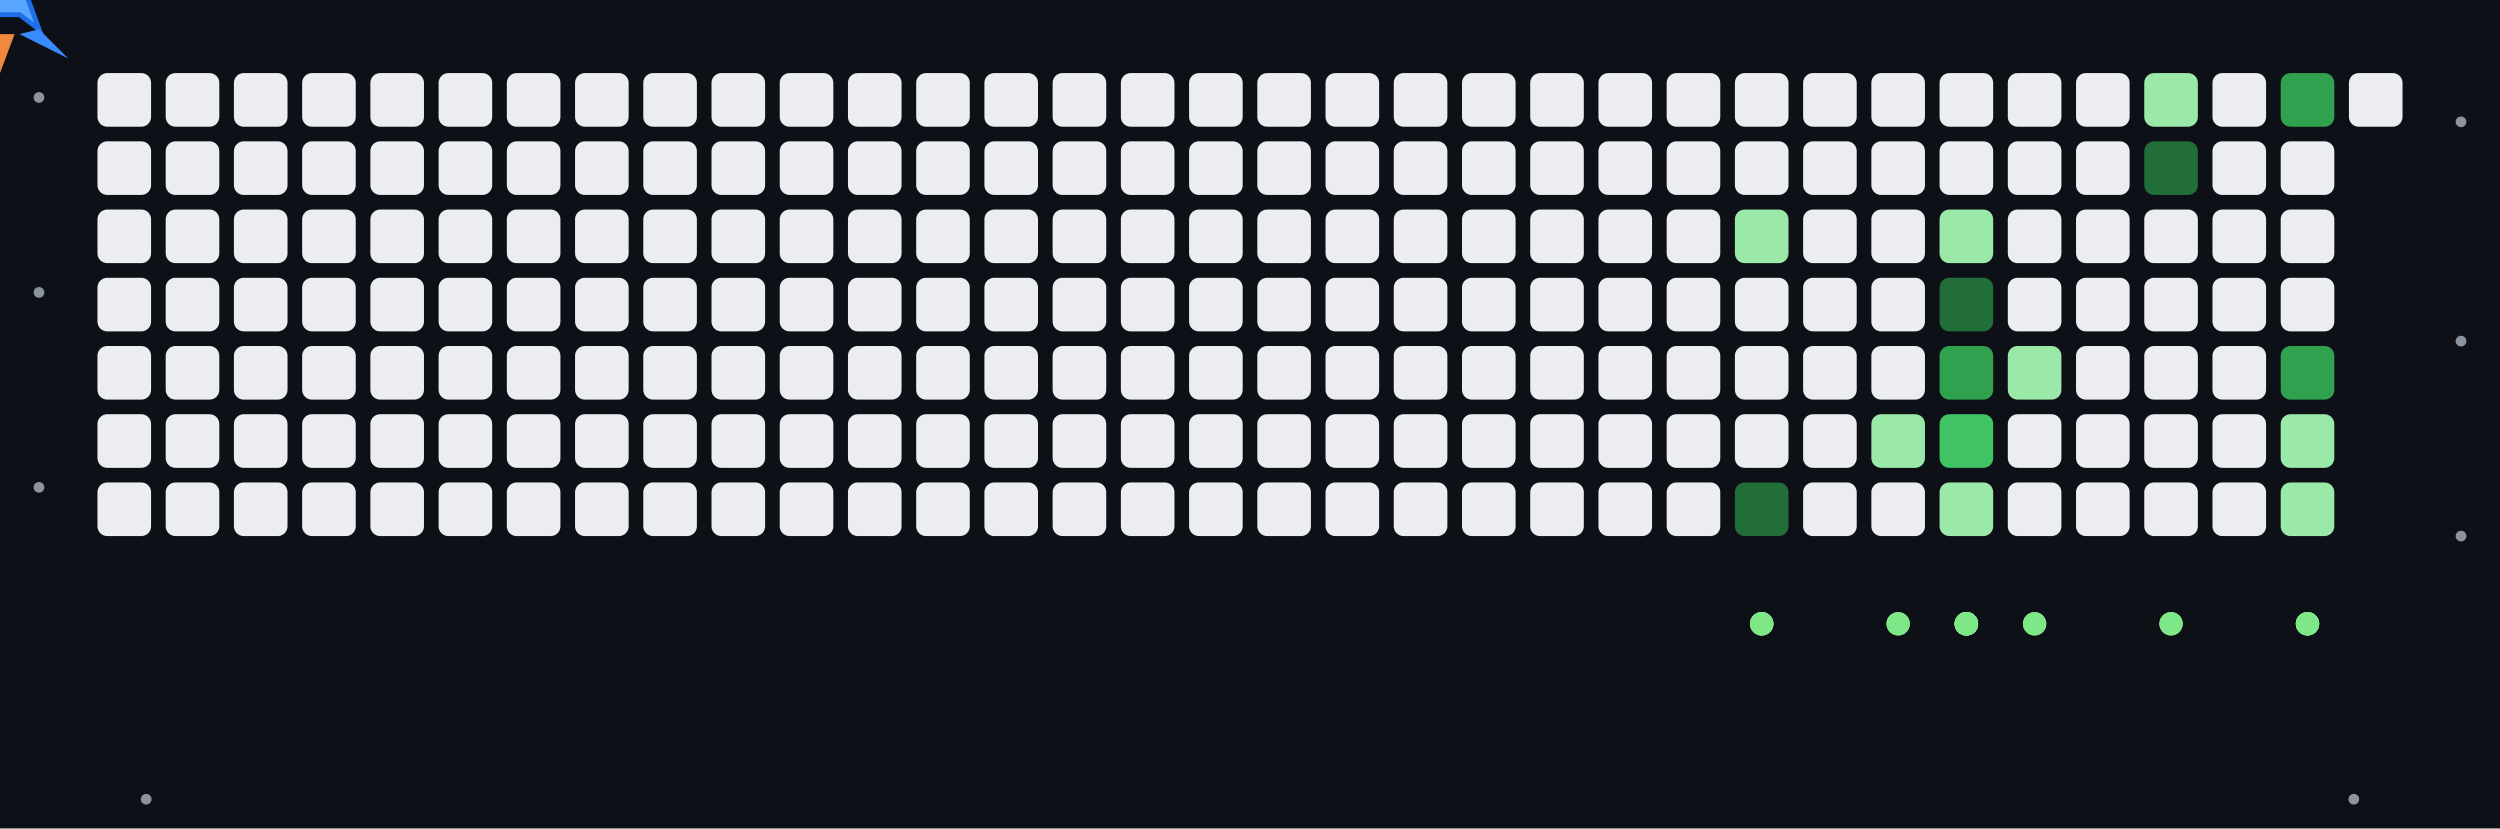
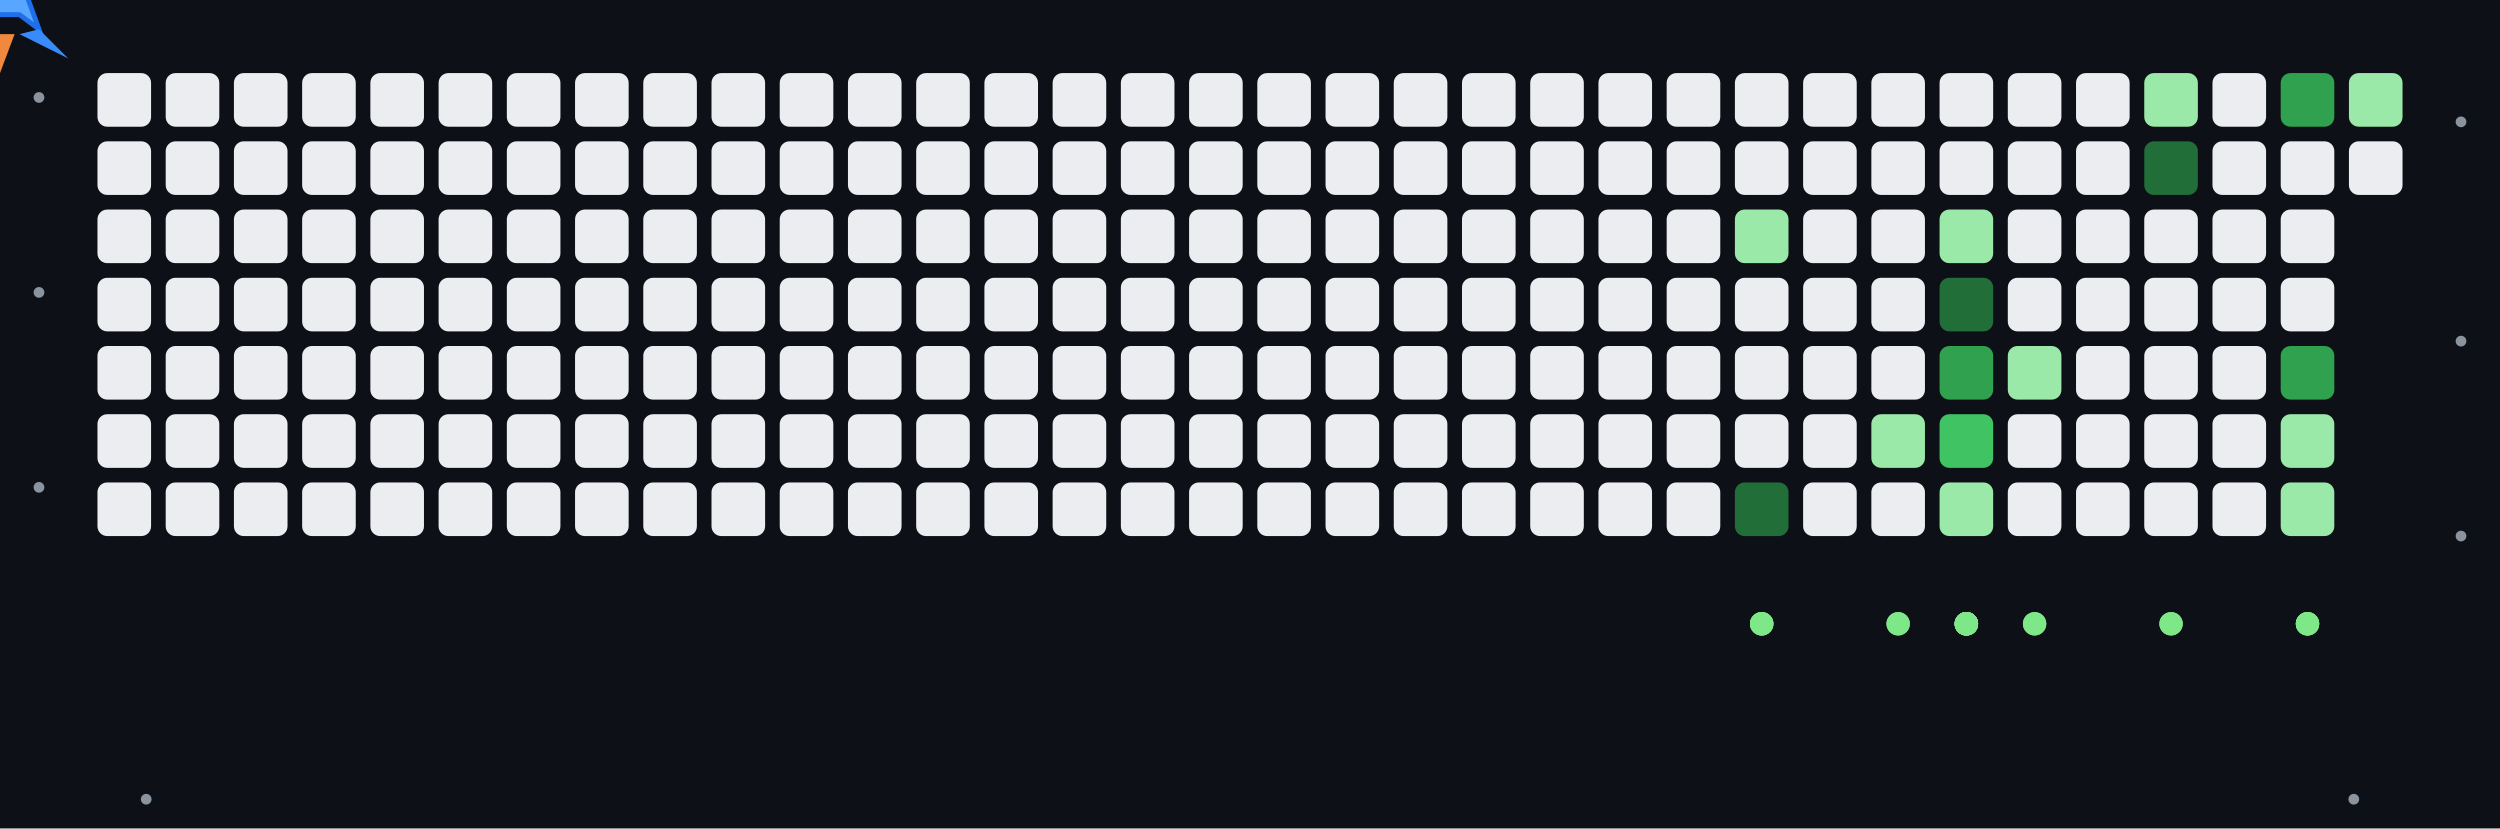
<svg xmlns="http://www.w3.org/2000/svg" viewBox="0 0 513 170">
  <rect x="0" y="0" width="513" height="170" fill="#0d1117" />
  <circle cx="8" cy="20" r="1.1" fill="#8b949e">
    <animate attributeName="opacity" values="0.2;1;0.2" dur="1.2s" repeatCount="indefinite" />
  </circle>
  <circle cx="8" cy="60" r="1.1" fill="#8b949e">
    <animate attributeName="opacity" values="0.2;1;0.2" dur="1.6s" repeatCount="indefinite" />
  </circle>
  <circle cx="8" cy="100" r="1.1" fill="#8b949e">
    <animate attributeName="opacity" values="0.2;1;0.2" dur="2s" repeatCount="indefinite" />
  </circle>
  <circle cx="505" cy="25" r="1.1" fill="#8b949e">
    <animate attributeName="opacity" values="0.2;1;0.2" dur="1.2s" repeatCount="indefinite" />
  </circle>
  <circle cx="505" cy="70" r="1.1" fill="#8b949e">
    <animate attributeName="opacity" values="0.2;1;0.2" dur="1.6s" repeatCount="indefinite" />
  </circle>
  <circle cx="505" cy="110" r="1.1" fill="#8b949e">
    <animate attributeName="opacity" values="0.2;1;0.2" dur="2s" repeatCount="indefinite" />
  </circle>
  <circle cx="30" cy="164" r="1.1" fill="#8b949e">
    <animate attributeName="opacity" values="0.2;1;0.2" dur="1.2s" repeatCount="indefinite" />
  </circle>
  <circle cx="483" cy="164" r="1.1" fill="#8b949e">
    <animate attributeName="opacity" values="0.2;1;0.2" dur="1.6s" repeatCount="indefinite" />
  </circle>
  <g id="grid">
    <rect x="20.00" y="15.00" width="11" height="11" rx="2" ry="2" fill="#ebedf0" />
    <rect x="20.00" y="29.00" width="11" height="11" rx="2" ry="2" fill="#ebedf0" />
    <rect x="20.00" y="43.00" width="11" height="11" rx="2" ry="2" fill="#ebedf0" />
    <rect x="20.00" y="57.00" width="11" height="11" rx="2" ry="2" fill="#ebedf0" />
    <rect x="20.00" y="71.00" width="11" height="11" rx="2" ry="2" fill="#ebedf0" />
    <rect x="20.00" y="85.00" width="11" height="11" rx="2" ry="2" fill="#ebedf0" />
    <rect x="20.00" y="99.00" width="11" height="11" rx="2" ry="2" fill="#ebedf0" />
    <rect x="34.00" y="15.00" width="11" height="11" rx="2" ry="2" fill="#ebedf0" />
    <rect x="34.00" y="29.00" width="11" height="11" rx="2" ry="2" fill="#ebedf0" />
    <rect x="34.00" y="43.00" width="11" height="11" rx="2" ry="2" fill="#ebedf0" />
    <rect x="34.00" y="57.00" width="11" height="11" rx="2" ry="2" fill="#ebedf0" />
    <rect x="34.00" y="71.00" width="11" height="11" rx="2" ry="2" fill="#ebedf0" />
    <rect x="34.00" y="85.00" width="11" height="11" rx="2" ry="2" fill="#ebedf0" />
    <rect x="34.00" y="99.00" width="11" height="11" rx="2" ry="2" fill="#ebedf0" />
    <rect x="48.00" y="15.00" width="11" height="11" rx="2" ry="2" fill="#ebedf0" />
    <rect x="48.00" y="29.00" width="11" height="11" rx="2" ry="2" fill="#ebedf0" />
    <rect x="48.00" y="43.00" width="11" height="11" rx="2" ry="2" fill="#ebedf0" />
    <rect x="48.00" y="57.00" width="11" height="11" rx="2" ry="2" fill="#ebedf0" />
    <rect x="48.00" y="71.00" width="11" height="11" rx="2" ry="2" fill="#ebedf0" />
    <rect x="48.00" y="85.00" width="11" height="11" rx="2" ry="2" fill="#ebedf0" />
    <rect x="48.00" y="99.00" width="11" height="11" rx="2" ry="2" fill="#ebedf0" />
    <rect x="62.00" y="15.00" width="11" height="11" rx="2" ry="2" fill="#ebedf0" />
    <rect x="62.00" y="29.00" width="11" height="11" rx="2" ry="2" fill="#ebedf0" />
    <rect x="62.00" y="43.00" width="11" height="11" rx="2" ry="2" fill="#ebedf0" />
    <rect x="62.00" y="57.00" width="11" height="11" rx="2" ry="2" fill="#ebedf0" />
    <rect x="62.00" y="71.00" width="11" height="11" rx="2" ry="2" fill="#ebedf0" />
    <rect x="62.00" y="85.00" width="11" height="11" rx="2" ry="2" fill="#ebedf0" />
    <rect x="62.00" y="99.00" width="11" height="11" rx="2" ry="2" fill="#ebedf0" />
    <rect x="76.00" y="15.00" width="11" height="11" rx="2" ry="2" fill="#ebedf0" />
    <rect x="76.00" y="29.00" width="11" height="11" rx="2" ry="2" fill="#ebedf0" />
    <rect x="76.00" y="43.00" width="11" height="11" rx="2" ry="2" fill="#ebedf0" />
    <rect x="76.00" y="57.00" width="11" height="11" rx="2" ry="2" fill="#ebedf0" />
    <rect x="76.00" y="71.00" width="11" height="11" rx="2" ry="2" fill="#ebedf0" />
    <rect x="76.00" y="85.00" width="11" height="11" rx="2" ry="2" fill="#ebedf0" />
    <rect x="76.00" y="99.00" width="11" height="11" rx="2" ry="2" fill="#ebedf0" />
    <rect x="90.00" y="15.00" width="11" height="11" rx="2" ry="2" fill="#ebedf0" />
    <rect x="90.00" y="29.00" width="11" height="11" rx="2" ry="2" fill="#ebedf0" />
    <rect x="90.00" y="43.00" width="11" height="11" rx="2" ry="2" fill="#ebedf0" />
    <rect x="90.00" y="57.00" width="11" height="11" rx="2" ry="2" fill="#ebedf0" />
    <rect x="90.00" y="71.00" width="11" height="11" rx="2" ry="2" fill="#ebedf0" />
    <rect x="90.00" y="85.00" width="11" height="11" rx="2" ry="2" fill="#ebedf0" />
    <rect x="90.00" y="99.00" width="11" height="11" rx="2" ry="2" fill="#ebedf0" />
    <rect x="104.00" y="15.00" width="11" height="11" rx="2" ry="2" fill="#ebedf0" />
    <rect x="104.00" y="29.00" width="11" height="11" rx="2" ry="2" fill="#ebedf0" />
    <rect x="104.00" y="43.00" width="11" height="11" rx="2" ry="2" fill="#ebedf0" />
    <rect x="104.00" y="57.00" width="11" height="11" rx="2" ry="2" fill="#ebedf0" />
    <rect x="104.00" y="71.00" width="11" height="11" rx="2" ry="2" fill="#ebedf0" />
    <rect x="104.00" y="85.00" width="11" height="11" rx="2" ry="2" fill="#ebedf0" />
    <rect x="104.00" y="99.00" width="11" height="11" rx="2" ry="2" fill="#ebedf0" />
    <rect x="118.00" y="15.00" width="11" height="11" rx="2" ry="2" fill="#ebedf0" />
    <rect x="118.00" y="29.00" width="11" height="11" rx="2" ry="2" fill="#ebedf0" />
    <rect x="118.00" y="43.00" width="11" height="11" rx="2" ry="2" fill="#ebedf0" />
    <rect x="118.00" y="57.00" width="11" height="11" rx="2" ry="2" fill="#ebedf0" />
    <rect x="118.00" y="71.00" width="11" height="11" rx="2" ry="2" fill="#ebedf0" />
    <rect x="118.00" y="85.00" width="11" height="11" rx="2" ry="2" fill="#ebedf0" />
    <rect x="118.00" y="99.00" width="11" height="11" rx="2" ry="2" fill="#ebedf0" />
    <rect x="132.00" y="15.00" width="11" height="11" rx="2" ry="2" fill="#ebedf0" />
    <rect x="132.00" y="29.00" width="11" height="11" rx="2" ry="2" fill="#ebedf0" />
    <rect x="132.00" y="43.00" width="11" height="11" rx="2" ry="2" fill="#ebedf0" />
    <rect x="132.00" y="57.00" width="11" height="11" rx="2" ry="2" fill="#ebedf0" />
    <rect x="132.00" y="71.00" width="11" height="11" rx="2" ry="2" fill="#ebedf0" />
    <rect x="132.00" y="85.00" width="11" height="11" rx="2" ry="2" fill="#ebedf0" />
    <rect x="132.00" y="99.00" width="11" height="11" rx="2" ry="2" fill="#ebedf0" />
    <rect x="146.00" y="15.00" width="11" height="11" rx="2" ry="2" fill="#ebedf0" />
    <rect x="146.00" y="29.00" width="11" height="11" rx="2" ry="2" fill="#ebedf0" />
    <rect x="146.00" y="43.00" width="11" height="11" rx="2" ry="2" fill="#ebedf0" />
    <rect x="146.00" y="57.00" width="11" height="11" rx="2" ry="2" fill="#ebedf0" />
    <rect x="146.00" y="71.00" width="11" height="11" rx="2" ry="2" fill="#ebedf0" />
    <rect x="146.00" y="85.00" width="11" height="11" rx="2" ry="2" fill="#ebedf0" />
    <rect x="146.00" y="99.00" width="11" height="11" rx="2" ry="2" fill="#ebedf0" />
    <rect x="160.00" y="15.00" width="11" height="11" rx="2" ry="2" fill="#ebedf0" />
    <rect x="160.00" y="29.00" width="11" height="11" rx="2" ry="2" fill="#ebedf0" />
    <rect x="160.00" y="43.00" width="11" height="11" rx="2" ry="2" fill="#ebedf0" />
    <rect x="160.00" y="57.00" width="11" height="11" rx="2" ry="2" fill="#ebedf0" />
    <rect x="160.00" y="71.00" width="11" height="11" rx="2" ry="2" fill="#ebedf0" />
    <rect x="160.00" y="85.00" width="11" height="11" rx="2" ry="2" fill="#ebedf0" />
    <rect x="160.00" y="99.00" width="11" height="11" rx="2" ry="2" fill="#ebedf0" />
    <rect x="174.00" y="15.00" width="11" height="11" rx="2" ry="2" fill="#ebedf0" />
    <rect x="174.00" y="29.00" width="11" height="11" rx="2" ry="2" fill="#ebedf0" />
    <rect x="174.00" y="43.00" width="11" height="11" rx="2" ry="2" fill="#ebedf0" />
    <rect x="174.00" y="57.00" width="11" height="11" rx="2" ry="2" fill="#ebedf0" />
    <rect x="174.00" y="71.00" width="11" height="11" rx="2" ry="2" fill="#ebedf0" />
    <rect x="174.00" y="85.00" width="11" height="11" rx="2" ry="2" fill="#ebedf0" />
    <rect x="174.00" y="99.00" width="11" height="11" rx="2" ry="2" fill="#ebedf0" />
    <rect x="188.00" y="15.00" width="11" height="11" rx="2" ry="2" fill="#ebedf0" />
    <rect x="188.00" y="29.00" width="11" height="11" rx="2" ry="2" fill="#ebedf0" />
    <rect x="188.00" y="43.00" width="11" height="11" rx="2" ry="2" fill="#ebedf0" />
    <rect x="188.00" y="57.00" width="11" height="11" rx="2" ry="2" fill="#ebedf0" />
    <rect x="188.00" y="71.00" width="11" height="11" rx="2" ry="2" fill="#ebedf0" />
    <rect x="188.00" y="85.00" width="11" height="11" rx="2" ry="2" fill="#ebedf0" />
    <rect x="188.00" y="99.00" width="11" height="11" rx="2" ry="2" fill="#ebedf0" />
    <rect x="202.00" y="15.00" width="11" height="11" rx="2" ry="2" fill="#ebedf0" />
    <rect x="202.00" y="29.00" width="11" height="11" rx="2" ry="2" fill="#ebedf0" />
    <rect x="202.00" y="43.00" width="11" height="11" rx="2" ry="2" fill="#ebedf0" />
    <rect x="202.00" y="57.00" width="11" height="11" rx="2" ry="2" fill="#ebedf0" />
    <rect x="202.00" y="71.00" width="11" height="11" rx="2" ry="2" fill="#ebedf0" />
    <rect x="202.00" y="85.00" width="11" height="11" rx="2" ry="2" fill="#ebedf0" />
    <rect x="202.00" y="99.00" width="11" height="11" rx="2" ry="2" fill="#ebedf0" />
    <rect x="216.00" y="15.00" width="11" height="11" rx="2" ry="2" fill="#ebedf0" />
    <rect x="216.00" y="29.00" width="11" height="11" rx="2" ry="2" fill="#ebedf0" />
    <rect x="216.00" y="43.00" width="11" height="11" rx="2" ry="2" fill="#ebedf0" />
    <rect x="216.00" y="57.00" width="11" height="11" rx="2" ry="2" fill="#ebedf0" />
    <rect x="216.00" y="71.00" width="11" height="11" rx="2" ry="2" fill="#ebedf0" />
    <rect x="216.00" y="85.00" width="11" height="11" rx="2" ry="2" fill="#ebedf0" />
    <rect x="216.00" y="99.00" width="11" height="11" rx="2" ry="2" fill="#ebedf0" />
    <rect x="230.00" y="15.00" width="11" height="11" rx="2" ry="2" fill="#ebedf0" />
    <rect x="230.00" y="29.00" width="11" height="11" rx="2" ry="2" fill="#ebedf0" />
    <rect x="230.00" y="43.00" width="11" height="11" rx="2" ry="2" fill="#ebedf0" />
    <rect x="230.00" y="57.00" width="11" height="11" rx="2" ry="2" fill="#ebedf0" />
    <rect x="230.00" y="71.00" width="11" height="11" rx="2" ry="2" fill="#ebedf0" />
    <rect x="230.00" y="85.00" width="11" height="11" rx="2" ry="2" fill="#ebedf0" />
    <rect x="230.00" y="99.00" width="11" height="11" rx="2" ry="2" fill="#ebedf0" />
    <rect x="244.00" y="15.00" width="11" height="11" rx="2" ry="2" fill="#ebedf0" />
    <rect x="244.00" y="29.00" width="11" height="11" rx="2" ry="2" fill="#ebedf0" />
    <rect x="244.00" y="43.00" width="11" height="11" rx="2" ry="2" fill="#ebedf0" />
    <rect x="244.00" y="57.00" width="11" height="11" rx="2" ry="2" fill="#ebedf0" />
    <rect x="244.00" y="71.00" width="11" height="11" rx="2" ry="2" fill="#ebedf0" />
    <rect x="244.00" y="85.00" width="11" height="11" rx="2" ry="2" fill="#ebedf0" />
    <rect x="244.00" y="99.00" width="11" height="11" rx="2" ry="2" fill="#ebedf0" />
    <rect x="258.00" y="15.00" width="11" height="11" rx="2" ry="2" fill="#ebedf0" />
    <rect x="258.00" y="29.00" width="11" height="11" rx="2" ry="2" fill="#ebedf0" />
    <rect x="258.00" y="43.00" width="11" height="11" rx="2" ry="2" fill="#ebedf0" />
    <rect x="258.00" y="57.00" width="11" height="11" rx="2" ry="2" fill="#ebedf0" />
    <rect x="258.00" y="71.00" width="11" height="11" rx="2" ry="2" fill="#ebedf0" />
    <rect x="258.00" y="85.00" width="11" height="11" rx="2" ry="2" fill="#ebedf0" />
    <rect x="258.00" y="99.00" width="11" height="11" rx="2" ry="2" fill="#ebedf0" />
    <rect x="272.00" y="15.00" width="11" height="11" rx="2" ry="2" fill="#ebedf0" />
    <rect x="272.00" y="29.00" width="11" height="11" rx="2" ry="2" fill="#ebedf0" />
    <rect x="272.00" y="43.00" width="11" height="11" rx="2" ry="2" fill="#ebedf0" />
    <rect x="272.00" y="57.00" width="11" height="11" rx="2" ry="2" fill="#ebedf0" />
    <rect x="272.00" y="71.00" width="11" height="11" rx="2" ry="2" fill="#ebedf0" />
    <rect x="272.00" y="85.00" width="11" height="11" rx="2" ry="2" fill="#ebedf0" />
    <rect x="272.00" y="99.00" width="11" height="11" rx="2" ry="2" fill="#ebedf0" />
    <rect x="286.00" y="15.00" width="11" height="11" rx="2" ry="2" fill="#ebedf0" />
    <rect x="286.00" y="29.00" width="11" height="11" rx="2" ry="2" fill="#ebedf0" />
    <rect x="286.00" y="43.00" width="11" height="11" rx="2" ry="2" fill="#ebedf0" />
    <rect x="286.00" y="57.00" width="11" height="11" rx="2" ry="2" fill="#ebedf0" />
    <rect x="286.00" y="71.00" width="11" height="11" rx="2" ry="2" fill="#ebedf0" />
    <rect x="286.00" y="85.00" width="11" height="11" rx="2" ry="2" fill="#ebedf0" />
    <rect x="286.00" y="99.00" width="11" height="11" rx="2" ry="2" fill="#ebedf0" />
    <rect x="300.00" y="15.00" width="11" height="11" rx="2" ry="2" fill="#ebedf0" />
    <rect x="300.00" y="29.00" width="11" height="11" rx="2" ry="2" fill="#ebedf0" />
    <rect x="300.00" y="43.00" width="11" height="11" rx="2" ry="2" fill="#ebedf0" />
    <rect x="300.00" y="57.00" width="11" height="11" rx="2" ry="2" fill="#ebedf0" />
    <rect x="300.00" y="71.00" width="11" height="11" rx="2" ry="2" fill="#ebedf0" />
    <rect x="300.00" y="85.00" width="11" height="11" rx="2" ry="2" fill="#ebedf0" />
    <rect x="300.00" y="99.00" width="11" height="11" rx="2" ry="2" fill="#ebedf0" />
    <rect x="314.00" y="15.00" width="11" height="11" rx="2" ry="2" fill="#ebedf0" />
    <rect x="314.00" y="29.00" width="11" height="11" rx="2" ry="2" fill="#ebedf0" />
    <rect x="314.00" y="43.00" width="11" height="11" rx="2" ry="2" fill="#ebedf0" />
    <rect x="314.00" y="57.00" width="11" height="11" rx="2" ry="2" fill="#ebedf0" />
    <rect x="314.00" y="71.00" width="11" height="11" rx="2" ry="2" fill="#ebedf0" />
    <rect x="314.00" y="85.00" width="11" height="11" rx="2" ry="2" fill="#ebedf0" />
    <rect x="314.00" y="99.00" width="11" height="11" rx="2" ry="2" fill="#ebedf0" />
    <rect x="328.00" y="15.00" width="11" height="11" rx="2" ry="2" fill="#ebedf0" />
    <rect x="328.00" y="29.00" width="11" height="11" rx="2" ry="2" fill="#ebedf0" />
    <rect x="328.00" y="43.00" width="11" height="11" rx="2" ry="2" fill="#ebedf0" />
    <rect x="328.00" y="57.00" width="11" height="11" rx="2" ry="2" fill="#ebedf0" />
    <rect x="328.00" y="71.00" width="11" height="11" rx="2" ry="2" fill="#ebedf0" />
    <rect x="328.00" y="85.00" width="11" height="11" rx="2" ry="2" fill="#ebedf0" />
    <rect x="328.00" y="99.00" width="11" height="11" rx="2" ry="2" fill="#ebedf0" />
    <rect x="342.00" y="15.00" width="11" height="11" rx="2" ry="2" fill="#ebedf0" />
    <rect x="342.00" y="29.00" width="11" height="11" rx="2" ry="2" fill="#ebedf0" />
    <rect x="342.00" y="43.00" width="11" height="11" rx="2" ry="2" fill="#ebedf0" />
    <rect x="342.00" y="57.00" width="11" height="11" rx="2" ry="2" fill="#ebedf0" />
    <rect x="342.00" y="71.00" width="11" height="11" rx="2" ry="2" fill="#ebedf0" />
    <rect x="342.00" y="85.00" width="11" height="11" rx="2" ry="2" fill="#ebedf0" />
    <rect x="342.00" y="99.00" width="11" height="11" rx="2" ry="2" fill="#ebedf0" />
    <rect x="356.00" y="15.00" width="11" height="11" rx="2" ry="2" fill="#ebedf0" />
    <rect x="356.00" y="29.00" width="11" height="11" rx="2" ry="2" fill="#ebedf0" />
    <rect x="356.00" y="43.00" width="11" height="11" rx="2" ry="2" fill="#9be9a8">
      <animate attributeName="fill" dur="20s" repeatCount="indefinite" keyTimes="0;0.354;0.36;0.645;0.651;1" values="#9be9a8;#9be9a8;#39d353;#9be9a8;#39d353;#9be9a8" />
    </rect>
    <rect x="356.00" y="57.00" width="11" height="11" rx="2" ry="2" fill="#ebedf0" />
    <rect x="356.00" y="71.00" width="11" height="11" rx="2" ry="2" fill="#ebedf0" />
    <rect x="356.00" y="85.00" width="11" height="11" rx="2" ry="2" fill="#ebedf0" />
    <rect x="356.00" y="99.00" width="11" height="11" rx="2" ry="2" fill="#216e39">
      <animate attributeName="fill" dur="20s" repeatCount="indefinite" keyTimes="0;0.354;0.36;0.645;0.651;1" values="#216e39;#216e39;#39d353;#216e39;#39d353;#216e39" />
    </rect>
    <rect x="370.00" y="15.00" width="11" height="11" rx="2" ry="2" fill="#ebedf0" />
    <rect x="370.00" y="29.00" width="11" height="11" rx="2" ry="2" fill="#ebedf0" />
    <rect x="370.00" y="43.00" width="11" height="11" rx="2" ry="2" fill="#ebedf0" />
    <rect x="370.00" y="57.00" width="11" height="11" rx="2" ry="2" fill="#ebedf0" />
    <rect x="370.00" y="71.00" width="11" height="11" rx="2" ry="2" fill="#ebedf0" />
    <rect x="370.00" y="85.00" width="11" height="11" rx="2" ry="2" fill="#ebedf0" />
    <rect x="370.00" y="99.00" width="11" height="11" rx="2" ry="2" fill="#ebedf0" />
    <rect x="384.00" y="15.00" width="11" height="11" rx="2" ry="2" fill="#ebedf0" />
    <rect x="384.00" y="29.00" width="11" height="11" rx="2" ry="2" fill="#ebedf0" />
    <rect x="384.00" y="43.00" width="11" height="11" rx="2" ry="2" fill="#ebedf0" />
    <rect x="384.00" y="57.00" width="11" height="11" rx="2" ry="2" fill="#ebedf0" />
    <rect x="384.00" y="71.00" width="11" height="11" rx="2" ry="2" fill="#ebedf0" />
    <rect x="384.00" y="85.00" width="11" height="11" rx="2" ry="2" fill="#9be9a8">
      <animate attributeName="fill" dur="20s" repeatCount="indefinite" keyTimes="0;0.382;0.388;0.618;0.624;1" values="#9be9a8;#9be9a8;#39d353;#9be9a8;#39d353;#9be9a8" />
    </rect>
    <rect x="384.00" y="99.00" width="11" height="11" rx="2" ry="2" fill="#ebedf0" />
    <rect x="398.00" y="15.00" width="11" height="11" rx="2" ry="2" fill="#ebedf0" />
    <rect x="398.00" y="29.00" width="11" height="11" rx="2" ry="2" fill="#ebedf0" />
    <rect x="398.00" y="43.00" width="11" height="11" rx="2" ry="2" fill="#9be9a8">
      <animate attributeName="fill" dur="20s" repeatCount="indefinite" keyTimes="0;0.396;0.402;0.604;0.61;1" values="#9be9a8;#9be9a8;#39d353;#9be9a8;#39d353;#9be9a8" />
    </rect>
    <rect x="398.00" y="57.00" width="11" height="11" rx="2" ry="2" fill="#216e39">
      <animate attributeName="fill" dur="20s" repeatCount="indefinite" keyTimes="0;0.396;0.402;0.604;0.61;1" values="#216e39;#216e39;#39d353;#216e39;#39d353;#216e39" />
    </rect>
    <rect x="398.00" y="71.00" width="11" height="11" rx="2" ry="2" fill="#30a14e">
      <animate attributeName="fill" dur="20s" repeatCount="indefinite" keyTimes="0;0.396;0.402;0.604;0.61;1" values="#30a14e;#30a14e;#39d353;#30a14e;#39d353;#30a14e" />
    </rect>
    <rect x="398.00" y="85.00" width="11" height="11" rx="2" ry="2" fill="#40c463">
      <animate attributeName="fill" dur="20s" repeatCount="indefinite" keyTimes="0;0.396;0.402;0.604;0.61;1" values="#40c463;#40c463;#39d353;#40c463;#39d353;#40c463" />
    </rect>
    <rect x="398.00" y="99.00" width="11" height="11" rx="2" ry="2" fill="#9be9a8">
      <animate attributeName="fill" dur="20s" repeatCount="indefinite" keyTimes="0;0.396;0.402;0.604;0.61;1" values="#9be9a8;#9be9a8;#39d353;#9be9a8;#39d353;#9be9a8" />
    </rect>
    <rect x="412.00" y="15.00" width="11" height="11" rx="2" ry="2" fill="#ebedf0" />
    <rect x="412.00" y="29.00" width="11" height="11" rx="2" ry="2" fill="#ebedf0" />
    <rect x="412.00" y="43.00" width="11" height="11" rx="2" ry="2" fill="#ebedf0" />
    <rect x="412.00" y="57.00" width="11" height="11" rx="2" ry="2" fill="#ebedf0" />
    <rect x="412.00" y="71.00" width="11" height="11" rx="2" ry="2" fill="#9be9a8">
      <animate attributeName="fill" dur="20s" repeatCount="indefinite" keyTimes="0;0.41;0.416;0.59;0.596;1" values="#9be9a8;#9be9a8;#39d353;#9be9a8;#39d353;#9be9a8" />
    </rect>
    <rect x="412.00" y="85.00" width="11" height="11" rx="2" ry="2" fill="#ebedf0" />
    <rect x="412.00" y="99.00" width="11" height="11" rx="2" ry="2" fill="#ebedf0" />
    <rect x="426.00" y="15.00" width="11" height="11" rx="2" ry="2" fill="#ebedf0" />
    <rect x="426.00" y="29.00" width="11" height="11" rx="2" ry="2" fill="#ebedf0" />
    <rect x="426.00" y="43.00" width="11" height="11" rx="2" ry="2" fill="#ebedf0" />
    <rect x="426.00" y="57.00" width="11" height="11" rx="2" ry="2" fill="#ebedf0" />
    <rect x="426.00" y="71.00" width="11" height="11" rx="2" ry="2" fill="#ebedf0" />
    <rect x="426.00" y="85.00" width="11" height="11" rx="2" ry="2" fill="#ebedf0" />
    <rect x="426.00" y="99.00" width="11" height="11" rx="2" ry="2" fill="#ebedf0" />
    <rect x="440.00" y="15.00" width="11" height="11" rx="2" ry="2" fill="#9be9a8" />
    <rect x="440.00" y="29.00" width="11" height="11" rx="2" ry="2" fill="#216e39">
      <animate attributeName="fill" dur="20s" repeatCount="indefinite" keyTimes="0;0.438;0.444;0.562;0.568;1" values="#216e39;#216e39;#39d353;#216e39;#39d353;#216e39" />
    </rect>
    <rect x="440.00" y="43.00" width="11" height="11" rx="2" ry="2" fill="#ebedf0" />
    <rect x="440.00" y="57.00" width="11" height="11" rx="2" ry="2" fill="#ebedf0" />
    <rect x="440.00" y="71.00" width="11" height="11" rx="2" ry="2" fill="#ebedf0" />
    <rect x="440.00" y="85.00" width="11" height="11" rx="2" ry="2" fill="#ebedf0" />
    <rect x="440.00" y="99.00" width="11" height="11" rx="2" ry="2" fill="#ebedf0" />
    <rect x="454.00" y="15.00" width="11" height="11" rx="2" ry="2" fill="#ebedf0" />
    <rect x="454.00" y="29.00" width="11" height="11" rx="2" ry="2" fill="#ebedf0" />
    <rect x="454.00" y="43.00" width="11" height="11" rx="2" ry="2" fill="#ebedf0" />
    <rect x="454.00" y="57.00" width="11" height="11" rx="2" ry="2" fill="#ebedf0" />
    <rect x="454.00" y="71.00" width="11" height="11" rx="2" ry="2" fill="#ebedf0" />
    <rect x="454.00" y="85.00" width="11" height="11" rx="2" ry="2" fill="#ebedf0" />
    <rect x="454.00" y="99.00" width="11" height="11" rx="2" ry="2" fill="#ebedf0" />
    <rect x="468.00" y="15.00" width="11" height="11" rx="2" ry="2" fill="#30a14e">
      <animate attributeName="fill" dur="20s" repeatCount="indefinite" keyTimes="0;0.466;0.472;0.534;0.54;1" values="#30a14e;#30a14e;#39d353;#30a14e;#39d353;#30a14e" />
    </rect>
    <rect x="468.00" y="29.00" width="11" height="11" rx="2" ry="2" fill="#ebedf0" />
    <rect x="468.00" y="43.00" width="11" height="11" rx="2" ry="2" fill="#ebedf0" />
    <rect x="468.00" y="57.00" width="11" height="11" rx="2" ry="2" fill="#ebedf0" />
    <rect x="468.00" y="71.00" width="11" height="11" rx="2" ry="2" fill="#30a14e">
      <animate attributeName="fill" dur="20s" repeatCount="indefinite" keyTimes="0;0.466;0.472;0.534;0.54;1" values="#30a14e;#30a14e;#39d353;#30a14e;#39d353;#30a14e" />
    </rect>
    <rect x="468.00" y="85.00" width="11" height="11" rx="2" ry="2" fill="#9be9a8" />
    <rect x="468.00" y="99.00" width="11" height="11" rx="2" ry="2" fill="#9be9a8" />
-     <rect x="482.00" y="15.00" width="11" height="11" rx="2" ry="2" fill="#ebedf0" />
+     <rect x="482.00" y="15.00" width="11" height="11" rx="2" ry="2" fill="#9be9a8" />
+     <rect x="482.00" y="29.00" width="11" height="11" rx="2" ry="2" fill="#ebedf0" />
  </g>
  <g id="bullets">
    <circle cx="361.5" cy="128" r="2.4" fill="#7ee787">
      <animate attributeName="cy" dur="20s" repeatCount="indefinite" keyTimes="0;0.337;0.354;1" values="128;128;48.5;48.5" />
      <animate attributeName="opacity" dur="20s" repeatCount="indefinite" keyTimes="0;0.337;0.354;0.36;1" values="0;1;1;0;0" />
    </circle>
    <circle cx="361.5" cy="128" r="2.4" fill="#7ee787">
      <animate attributeName="cy" dur="20s" repeatCount="indefinite" keyTimes="0;0.337;0.354;1" values="128;128;104.5;104.5" />
      <animate attributeName="opacity" dur="20s" repeatCount="indefinite" keyTimes="0;0.337;0.354;0.36;1" values="0;1;1;0;0" />
    </circle>
    <circle cx="389.5" cy="128" r="2.4" fill="#7ee787">
      <animate attributeName="cy" dur="20s" repeatCount="indefinite" keyTimes="0;0.364;0.382;1" values="128;128;90.5;90.5" />
      <animate attributeName="opacity" dur="20s" repeatCount="indefinite" keyTimes="0;0.364;0.382;0.388;1" values="0;1;1;0;0" />
    </circle>
    <circle cx="403.5" cy="128" r="2.4" fill="#7ee787">
      <animate attributeName="cy" dur="20s" repeatCount="indefinite" keyTimes="0;0.378;0.396;1" values="128;128;48.5;48.5" />
      <animate attributeName="opacity" dur="20s" repeatCount="indefinite" keyTimes="0;0.378;0.396;0.402;1" values="0;1;1;0;0" />
    </circle>
    <circle cx="403.5" cy="128" r="2.4" fill="#7ee787">
      <animate attributeName="cy" dur="20s" repeatCount="indefinite" keyTimes="0;0.378;0.396;1" values="128;128;62.5;62.5" />
      <animate attributeName="opacity" dur="20s" repeatCount="indefinite" keyTimes="0;0.378;0.396;0.402;1" values="0;1;1;0;0" />
    </circle>
    <circle cx="403.5" cy="128" r="2.4" fill="#7ee787">
      <animate attributeName="cy" dur="20s" repeatCount="indefinite" keyTimes="0;0.378;0.396;1" values="128;128;76.5;76.5" />
      <animate attributeName="opacity" dur="20s" repeatCount="indefinite" keyTimes="0;0.378;0.396;0.402;1" values="0;1;1;0;0" />
    </circle>
    <circle cx="403.5" cy="128" r="2.4" fill="#7ee787">
      <animate attributeName="cy" dur="20s" repeatCount="indefinite" keyTimes="0;0.378;0.396;1" values="128;128;90.5;90.5" />
      <animate attributeName="opacity" dur="20s" repeatCount="indefinite" keyTimes="0;0.378;0.396;0.402;1" values="0;1;1;0;0" />
    </circle>
    <circle cx="403.5" cy="128" r="2.4" fill="#7ee787">
      <animate attributeName="cy" dur="20s" repeatCount="indefinite" keyTimes="0;0.378;0.396;1" values="128;128;104.5;104.5" />
      <animate attributeName="opacity" dur="20s" repeatCount="indefinite" keyTimes="0;0.378;0.396;0.402;1" values="0;1;1;0;0" />
    </circle>
    <circle cx="417.5" cy="128" r="2.4" fill="#7ee787">
      <animate attributeName="cy" dur="20s" repeatCount="indefinite" keyTimes="0;0.392;0.41;1" values="128;128;76.5;76.5" />
      <animate attributeName="opacity" dur="20s" repeatCount="indefinite" keyTimes="0;0.392;0.41;0.416;1" values="0;1;1;0;0" />
    </circle>
    <circle cx="445.5" cy="128" r="2.4" fill="#7ee787">
      <animate attributeName="cy" dur="20s" repeatCount="indefinite" keyTimes="0;0.42;0.438;1" values="128;128;34.5;34.5" />
      <animate attributeName="opacity" dur="20s" repeatCount="indefinite" keyTimes="0;0.42;0.438;0.444;1" values="0;1;1;0;0" />
    </circle>
    <circle cx="473.5" cy="128" r="2.4" fill="#7ee787">
      <animate attributeName="cy" dur="20s" repeatCount="indefinite" keyTimes="0;0.448;0.466;1" values="128;128;20.5;20.5" />
      <animate attributeName="opacity" dur="20s" repeatCount="indefinite" keyTimes="0;0.448;0.466;0.472;1" values="0;1;1;0;0" />
    </circle>
    <circle cx="473.5" cy="128" r="2.4" fill="#7ee787">
      <animate attributeName="cy" dur="20s" repeatCount="indefinite" keyTimes="0;0.448;0.466;1" values="128;128;76.5;76.5" />
      <animate attributeName="opacity" dur="20s" repeatCount="indefinite" keyTimes="0;0.448;0.466;0.472;1" values="0;1;1;0;0" />
    </circle>
    <circle cx="473.5" cy="128" r="2.4" fill="#7ee787">
      <animate attributeName="cy" dur="20s" repeatCount="indefinite" keyTimes="0;0.516;0.534;1" values="128;128;76.5;76.5" />
      <animate attributeName="opacity" dur="20s" repeatCount="indefinite" keyTimes="0;0.516;0.534;0.54;1" values="0;1;1;0;0" />
    </circle>
    <circle cx="473.5" cy="128" r="2.4" fill="#7ee787">
      <animate attributeName="cy" dur="20s" repeatCount="indefinite" keyTimes="0;0.516;0.534;1" values="128;128;20.5;20.5" />
      <animate attributeName="opacity" dur="20s" repeatCount="indefinite" keyTimes="0;0.516;0.534;0.54;1" values="0;1;1;0;0" />
    </circle>
    <circle cx="445.5" cy="128" r="2.4" fill="#7ee787">
      <animate attributeName="cy" dur="20s" repeatCount="indefinite" keyTimes="0;0.544;0.562;1" values="128;128;34.5;34.5" />
      <animate attributeName="opacity" dur="20s" repeatCount="indefinite" keyTimes="0;0.544;0.562;0.568;1" values="0;1;1;0;0" />
    </circle>
    <circle cx="417.5" cy="128" r="2.4" fill="#7ee787">
      <animate attributeName="cy" dur="20s" repeatCount="indefinite" keyTimes="0;0.572;0.59;1" values="128;128;76.5;76.5" />
      <animate attributeName="opacity" dur="20s" repeatCount="indefinite" keyTimes="0;0.572;0.59;0.596;1" values="0;1;1;0;0" />
    </circle>
    <circle cx="403.5" cy="128" r="2.4" fill="#7ee787">
      <animate attributeName="cy" dur="20s" repeatCount="indefinite" keyTimes="0;0.586;0.604;1" values="128;128;104.5;104.5" />
      <animate attributeName="opacity" dur="20s" repeatCount="indefinite" keyTimes="0;0.586;0.604;0.61;1" values="0;1;1;0;0" />
    </circle>
    <circle cx="403.5" cy="128" r="2.4" fill="#7ee787">
      <animate attributeName="cy" dur="20s" repeatCount="indefinite" keyTimes="0;0.586;0.604;1" values="128;128;90.5;90.5" />
      <animate attributeName="opacity" dur="20s" repeatCount="indefinite" keyTimes="0;0.586;0.604;0.61;1" values="0;1;1;0;0" />
    </circle>
    <circle cx="403.5" cy="128" r="2.4" fill="#7ee787">
      <animate attributeName="cy" dur="20s" repeatCount="indefinite" keyTimes="0;0.586;0.604;1" values="128;128;76.5;76.5" />
      <animate attributeName="opacity" dur="20s" repeatCount="indefinite" keyTimes="0;0.586;0.604;0.61;1" values="0;1;1;0;0" />
    </circle>
    <circle cx="403.5" cy="128" r="2.4" fill="#7ee787">
      <animate attributeName="cy" dur="20s" repeatCount="indefinite" keyTimes="0;0.586;0.604;1" values="128;128;62.5;62.5" />
      <animate attributeName="opacity" dur="20s" repeatCount="indefinite" keyTimes="0;0.586;0.604;0.61;1" values="0;1;1;0;0" />
    </circle>
    <circle cx="403.5" cy="128" r="2.4" fill="#7ee787">
      <animate attributeName="cy" dur="20s" repeatCount="indefinite" keyTimes="0;0.586;0.604;1" values="128;128;48.5;48.5" />
      <animate attributeName="opacity" dur="20s" repeatCount="indefinite" keyTimes="0;0.586;0.604;0.61;1" values="0;1;1;0;0" />
    </circle>
    <circle cx="389.5" cy="128" r="2.4" fill="#7ee787">
      <animate attributeName="cy" dur="20s" repeatCount="indefinite" keyTimes="0;0.6;0.618;1" values="128;128;90.5;90.5" />
      <animate attributeName="opacity" dur="20s" repeatCount="indefinite" keyTimes="0;0.6;0.618;0.624;1" values="0;1;1;0;0" />
    </circle>
    <circle cx="361.5" cy="128" r="2.4" fill="#7ee787">
      <animate attributeName="cy" dur="20s" repeatCount="indefinite" keyTimes="0;0.627;0.645;1" values="128;128;104.5;104.5" />
      <animate attributeName="opacity" dur="20s" repeatCount="indefinite" keyTimes="0;0.627;0.645;0.651;1" values="0;1;1;0;0" />
    </circle>
    <circle cx="361.5" cy="128" r="2.4" fill="#7ee787">
      <animate attributeName="cy" dur="20s" repeatCount="indefinite" keyTimes="0;0.627;0.645;1" values="128;128;48.5;48.5" />
      <animate attributeName="opacity" dur="20s" repeatCount="indefinite" keyTimes="0;0.627;0.645;0.651;1" values="0;1;1;0;0" />
    </circle>
  </g>
  <g id="blasts">
    <circle cx="361.5" cy="48.5" r="0" fill="none" stroke="#56d364" stroke-width="1.6" opacity="0">
      <animate attributeName="r" dur="20s" repeatCount="indefinite" keyTimes="0;0.354;0.372;1" values="0;1;9;9" />
      <animate attributeName="opacity" dur="20s" repeatCount="indefinite" keyTimes="0;0.354;0.372;1" values="0;1;1;0" />
    </circle>
    <circle cx="361.5" cy="104.5" r="0" fill="none" stroke="#56d364" stroke-width="1.6" opacity="0">
      <animate attributeName="r" dur="20s" repeatCount="indefinite" keyTimes="0;0.354;0.372;1" values="0;1;9;9" />
      <animate attributeName="opacity" dur="20s" repeatCount="indefinite" keyTimes="0;0.354;0.372;1" values="0;1;1;0" />
    </circle>
    <circle cx="389.5" cy="90.5" r="0" fill="none" stroke="#56d364" stroke-width="1.6" opacity="0">
      <animate attributeName="r" dur="20s" repeatCount="indefinite" keyTimes="0;0.382;0.4;1" values="0;1;9;9" />
      <animate attributeName="opacity" dur="20s" repeatCount="indefinite" keyTimes="0;0.382;0.4;1" values="0;1;1;0" />
    </circle>
    <circle cx="403.5" cy="48.5" r="0" fill="none" stroke="#56d364" stroke-width="1.6" opacity="0">
      <animate attributeName="r" dur="20s" repeatCount="indefinite" keyTimes="0;0.396;0.414;1" values="0;1;9;9" />
      <animate attributeName="opacity" dur="20s" repeatCount="indefinite" keyTimes="0;0.396;0.414;1" values="0;1;1;0" />
    </circle>
    <circle cx="403.5" cy="62.5" r="0" fill="none" stroke="#56d364" stroke-width="1.6" opacity="0">
      <animate attributeName="r" dur="20s" repeatCount="indefinite" keyTimes="0;0.396;0.414;1" values="0;1;9;9" />
      <animate attributeName="opacity" dur="20s" repeatCount="indefinite" keyTimes="0;0.396;0.414;1" values="0;1;1;0" />
    </circle>
    <circle cx="403.5" cy="76.5" r="0" fill="none" stroke="#56d364" stroke-width="1.6" opacity="0">
      <animate attributeName="r" dur="20s" repeatCount="indefinite" keyTimes="0;0.396;0.414;1" values="0;1;9;9" />
      <animate attributeName="opacity" dur="20s" repeatCount="indefinite" keyTimes="0;0.396;0.414;1" values="0;1;1;0" />
    </circle>
    <circle cx="403.5" cy="90.5" r="0" fill="none" stroke="#56d364" stroke-width="1.6" opacity="0">
      <animate attributeName="r" dur="20s" repeatCount="indefinite" keyTimes="0;0.396;0.414;1" values="0;1;9;9" />
      <animate attributeName="opacity" dur="20s" repeatCount="indefinite" keyTimes="0;0.396;0.414;1" values="0;1;1;0" />
    </circle>
    <circle cx="403.5" cy="104.5" r="0" fill="none" stroke="#56d364" stroke-width="1.6" opacity="0">
      <animate attributeName="r" dur="20s" repeatCount="indefinite" keyTimes="0;0.396;0.414;1" values="0;1;9;9" />
      <animate attributeName="opacity" dur="20s" repeatCount="indefinite" keyTimes="0;0.396;0.414;1" values="0;1;1;0" />
    </circle>
    <circle cx="417.5" cy="76.5" r="0" fill="none" stroke="#56d364" stroke-width="1.6" opacity="0">
      <animate attributeName="r" dur="20s" repeatCount="indefinite" keyTimes="0;0.41;0.428;1" values="0;1;9;9" />
      <animate attributeName="opacity" dur="20s" repeatCount="indefinite" keyTimes="0;0.41;0.428;1" values="0;1;1;0" />
    </circle>
    <circle cx="445.5" cy="34.5" r="0" fill="none" stroke="#56d364" stroke-width="1.6" opacity="0">
      <animate attributeName="r" dur="20s" repeatCount="indefinite" keyTimes="0;0.438;0.456;1" values="0;1;9;9" />
      <animate attributeName="opacity" dur="20s" repeatCount="indefinite" keyTimes="0;0.438;0.456;1" values="0;1;1;0" />
    </circle>
    <circle cx="473.5" cy="20.5" r="0" fill="none" stroke="#56d364" stroke-width="1.6" opacity="0">
      <animate attributeName="r" dur="20s" repeatCount="indefinite" keyTimes="0;0.466;0.484;1" values="0;1;9;9" />
      <animate attributeName="opacity" dur="20s" repeatCount="indefinite" keyTimes="0;0.466;0.484;1" values="0;1;1;0" />
    </circle>
    <circle cx="473.5" cy="76.5" r="0" fill="none" stroke="#56d364" stroke-width="1.6" opacity="0">
      <animate attributeName="r" dur="20s" repeatCount="indefinite" keyTimes="0;0.466;0.484;1" values="0;1;9;9" />
      <animate attributeName="opacity" dur="20s" repeatCount="indefinite" keyTimes="0;0.466;0.484;1" values="0;1;1;0" />
    </circle>
    <circle cx="473.5" cy="76.5" r="0" fill="none" stroke="#56d364" stroke-width="1.6" opacity="0">
      <animate attributeName="r" dur="20s" repeatCount="indefinite" keyTimes="0;0.534;0.552;1" values="0;1;9;9" />
      <animate attributeName="opacity" dur="20s" repeatCount="indefinite" keyTimes="0;0.534;0.552;1" values="0;1;1;0" />
    </circle>
    <circle cx="473.5" cy="20.5" r="0" fill="none" stroke="#56d364" stroke-width="1.6" opacity="0">
      <animate attributeName="r" dur="20s" repeatCount="indefinite" keyTimes="0;0.534;0.552;1" values="0;1;9;9" />
      <animate attributeName="opacity" dur="20s" repeatCount="indefinite" keyTimes="0;0.534;0.552;1" values="0;1;1;0" />
    </circle>
    <circle cx="445.5" cy="34.5" r="0" fill="none" stroke="#56d364" stroke-width="1.6" opacity="0">
      <animate attributeName="r" dur="20s" repeatCount="indefinite" keyTimes="0;0.562;0.58;1" values="0;1;9;9" />
      <animate attributeName="opacity" dur="20s" repeatCount="indefinite" keyTimes="0;0.562;0.58;1" values="0;1;1;0" />
    </circle>
    <circle cx="417.5" cy="76.5" r="0" fill="none" stroke="#56d364" stroke-width="1.6" opacity="0">
      <animate attributeName="r" dur="20s" repeatCount="indefinite" keyTimes="0;0.59;0.608;1" values="0;1;9;9" />
      <animate attributeName="opacity" dur="20s" repeatCount="indefinite" keyTimes="0;0.59;0.608;1" values="0;1;1;0" />
    </circle>
    <circle cx="403.5" cy="104.5" r="0" fill="none" stroke="#56d364" stroke-width="1.6" opacity="0">
      <animate attributeName="r" dur="20s" repeatCount="indefinite" keyTimes="0;0.604;0.622;1" values="0;1;9;9" />
      <animate attributeName="opacity" dur="20s" repeatCount="indefinite" keyTimes="0;0.604;0.622;1" values="0;1;1;0" />
    </circle>
    <circle cx="403.5" cy="90.5" r="0" fill="none" stroke="#56d364" stroke-width="1.6" opacity="0">
      <animate attributeName="r" dur="20s" repeatCount="indefinite" keyTimes="0;0.604;0.622;1" values="0;1;9;9" />
      <animate attributeName="opacity" dur="20s" repeatCount="indefinite" keyTimes="0;0.604;0.622;1" values="0;1;1;0" />
    </circle>
    <circle cx="403.5" cy="76.5" r="0" fill="none" stroke="#56d364" stroke-width="1.6" opacity="0">
      <animate attributeName="r" dur="20s" repeatCount="indefinite" keyTimes="0;0.604;0.622;1" values="0;1;9;9" />
      <animate attributeName="opacity" dur="20s" repeatCount="indefinite" keyTimes="0;0.604;0.622;1" values="0;1;1;0" />
    </circle>
    <circle cx="403.5" cy="62.5" r="0" fill="none" stroke="#56d364" stroke-width="1.6" opacity="0">
      <animate attributeName="r" dur="20s" repeatCount="indefinite" keyTimes="0;0.604;0.622;1" values="0;1;9;9" />
      <animate attributeName="opacity" dur="20s" repeatCount="indefinite" keyTimes="0;0.604;0.622;1" values="0;1;1;0" />
    </circle>
    <circle cx="403.5" cy="48.5" r="0" fill="none" stroke="#56d364" stroke-width="1.6" opacity="0">
      <animate attributeName="r" dur="20s" repeatCount="indefinite" keyTimes="0;0.604;0.622;1" values="0;1;9;9" />
      <animate attributeName="opacity" dur="20s" repeatCount="indefinite" keyTimes="0;0.604;0.622;1" values="0;1;1;0" />
    </circle>
    <circle cx="389.5" cy="90.5" r="0" fill="none" stroke="#56d364" stroke-width="1.6" opacity="0">
      <animate attributeName="r" dur="20s" repeatCount="indefinite" keyTimes="0;0.618;0.636;1" values="0;1;9;9" />
      <animate attributeName="opacity" dur="20s" repeatCount="indefinite" keyTimes="0;0.618;0.636;1" values="0;1;1;0" />
    </circle>
    <circle cx="361.5" cy="104.5" r="0" fill="none" stroke="#56d364" stroke-width="1.6" opacity="0">
      <animate attributeName="r" dur="20s" repeatCount="indefinite" keyTimes="0;0.645;0.663;1" values="0;1;9;9" />
      <animate attributeName="opacity" dur="20s" repeatCount="indefinite" keyTimes="0;0.645;0.663;1" values="0;1;1;0" />
    </circle>
    <circle cx="361.5" cy="48.5" r="0" fill="none" stroke="#56d364" stroke-width="1.6" opacity="0">
      <animate attributeName="r" dur="20s" repeatCount="indefinite" keyTimes="0;0.645;0.663;1" values="0;1;9;9" />
      <animate attributeName="opacity" dur="20s" repeatCount="indefinite" keyTimes="0;0.645;0.663;1" values="0;1;1;0" />
    </circle>
  </g>
  <g id="jet">
    <g transform="translate(0,0)">
      <polygon points="0,-16 8,6 4,3 -4,3 -8,6" fill="#58a6ff" stroke="#1f6feb" stroke-width="1" />
      <polygon points="-8,6 -14,12 -4,7" fill="#388bfd" />
      <polygon points="8,6 14,12 4,7" fill="#388bfd" />
      <circle cx="0" cy="-6" r="2.2" fill="#c9e6ff" />
      <polygon points="-3,7 3,7 0,15" fill="#f0883e">
        <animate attributeName="opacity" values="0.5;1;0.6;1" dur="0.18s" repeatCount="indefinite" />
      </polygon>
    </g>
    <animateTransform attributeName="transform" attributeType="XML" type="translate" dur="20s" repeatCount="indefinite" keyTimes="0;0.5;1" values="35.00,140.00;478.00,140.00;35.00,140.00" />
  </g>
</svg>
